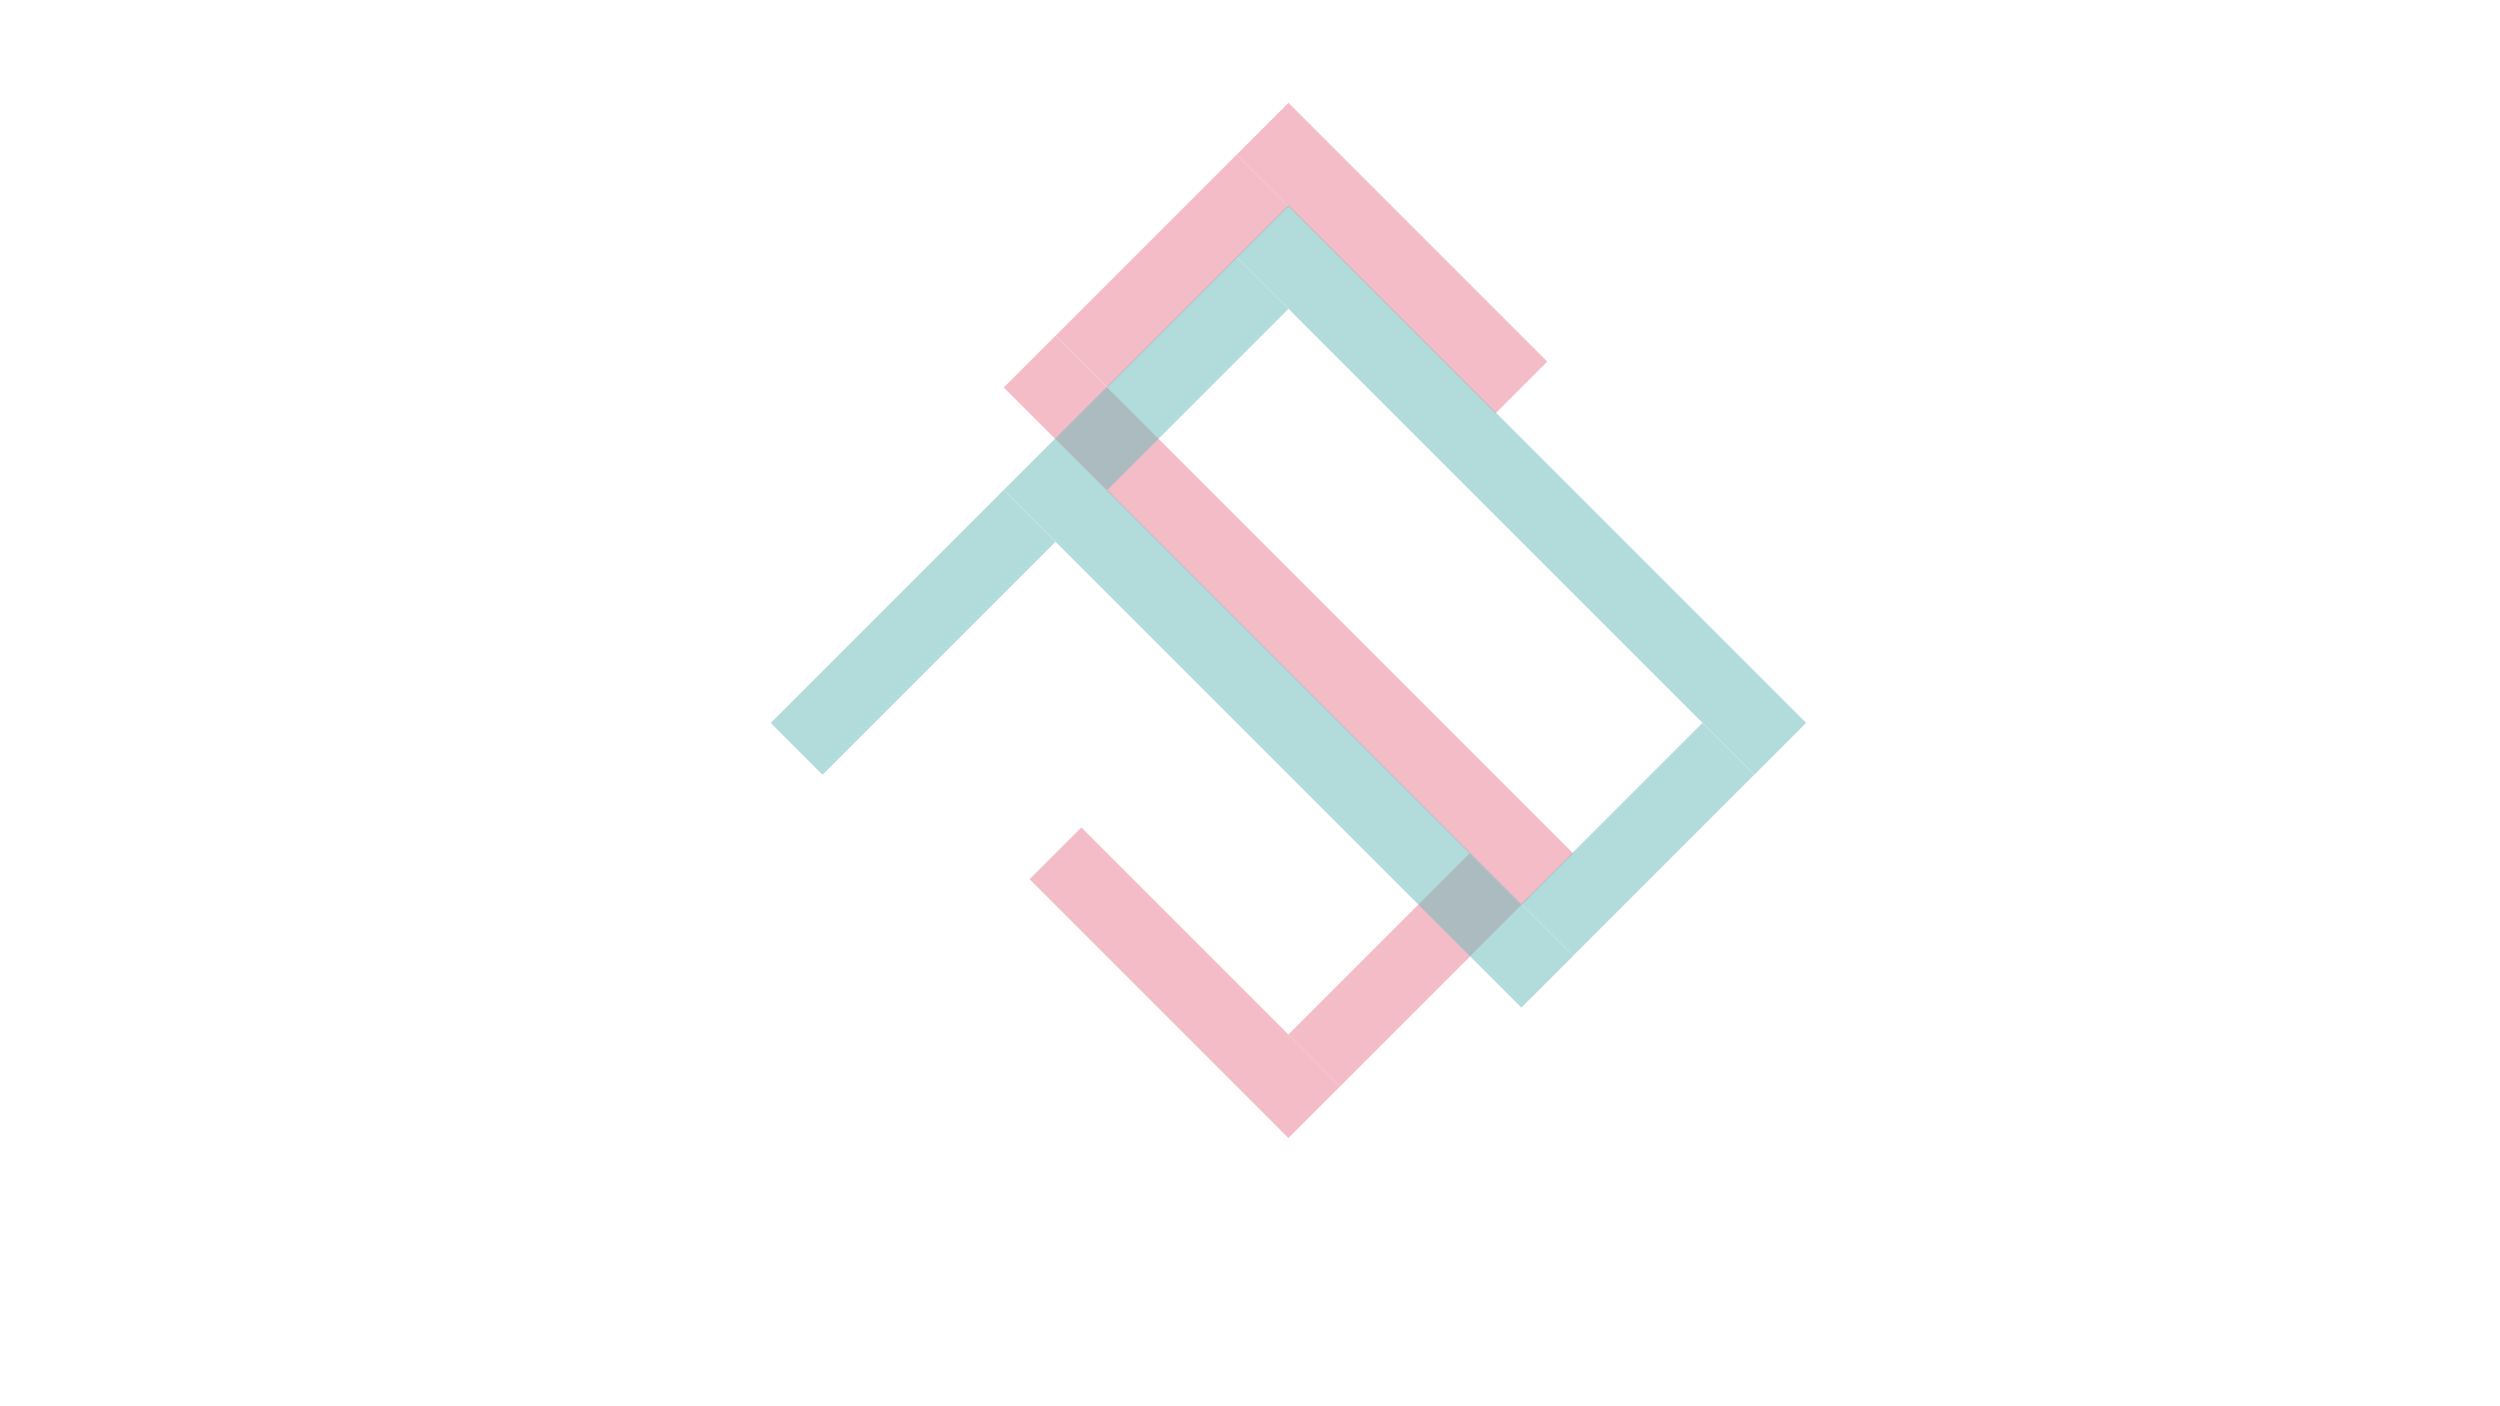
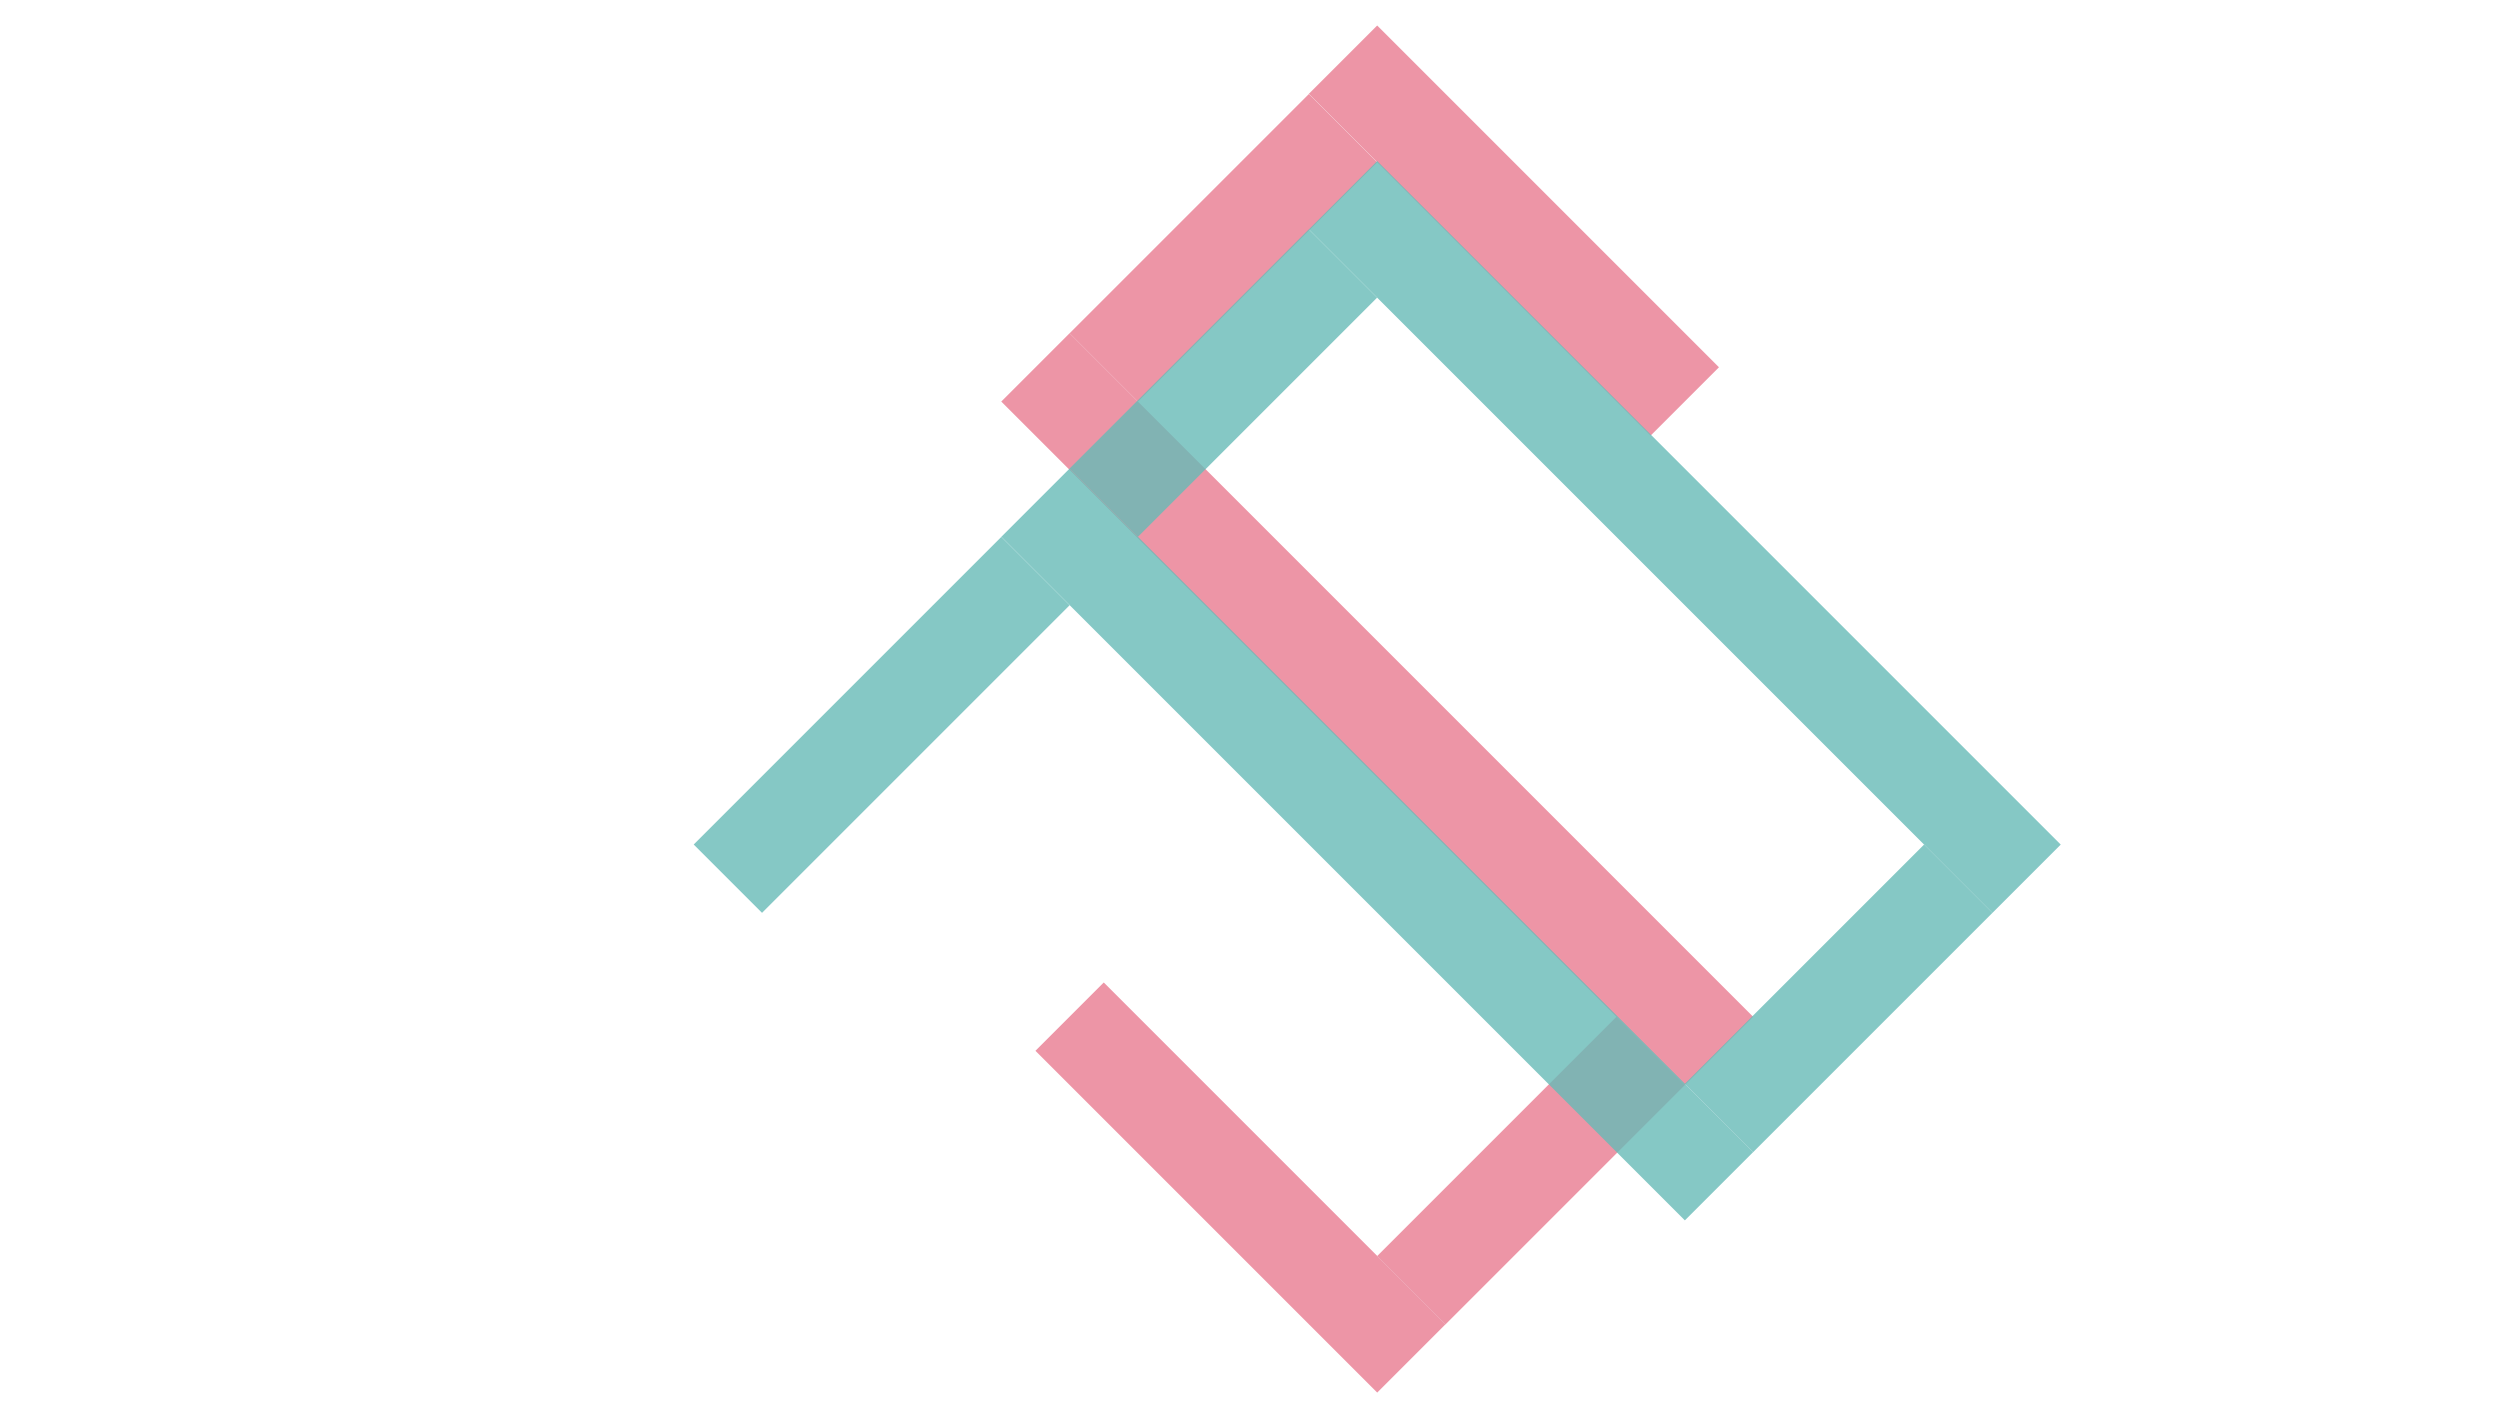
<svg xmlns="http://www.w3.org/2000/svg" version="1.1" id="圖層_1" x="0px" y="0px" viewBox="0 0 1366 768" style="enable-background:new 0 0 1366 768;" xml:space="preserve">
  <style type="text/css">
- 	.st0{opacity:0.5;}
+ 	.st0{opacity:0.8;}
	.st1{fill:#E87A90;}
	.st2{fill:#66BAB7;}
</style>
  <g class="st0">
-     <rect x="660.6" y="121" transform="matrix(0.7071 0.7071 -0.7071 0.7071 322.4746 -496.5023)" class="st1" width="200" height="40" />
-     <rect x="504" y="319" transform="matrix(0.7071 0.7071 -0.7071 0.7071 445.906 -398.5124)" class="st1" width="400" height="40" />
-     <rect x="547.4" y="517" transform="matrix(0.7071 0.7071 -0.7071 0.7071 569.3375 -300.5225)" class="st1" width="200" height="40" />
-     <rect x="697.6" y="509.9" transform="matrix(0.7071 -0.7071 0.7071 0.7071 -149.8728 698.0128)" class="st1" width="140" height="40" />
-     <rect x="570.4" y="128.1" transform="matrix(0.7071 -0.7071 0.7071 0.7071 82.848 496.1751)" class="st1" width="140" height="40" />
+     <rect x="695.1" y="99.6" transform="matrix(0.7071 0.7071 -0.7071 0.7071 331.4121 -547.9995)" class="st1" width="264.1" height="52.8" />
+     <rect x="488.4" y="361.1" transform="matrix(0.7071 0.7071 -0.7071 0.7071 494.406 -418.6017)" class="st1" width="528.2" height="52.8" />
+     <rect x="545.7" y="622.5" transform="matrix(0.7071 0.7071 -0.7071 0.7071 657.4 -289.2039)" class="st1" width="264.1" height="52.8" />
+     <rect x="744.1" y="613.2" transform="matrix(0.7071 -0.7071 0.7071 0.7071 -207.2582 778.8595)" class="st1" width="184.9" height="52.8" />
+     <rect x="576" y="109" transform="matrix(0.7071 -0.7071 0.7071 0.7071 100.0547 512.3284)" class="st1" width="184.9" height="52.8" />
  </g>
  <g class="st0">
-     <rect x="631.3" y="247.7" transform="matrix(0.7071 0.7071 -0.7071 0.7071 432.7832 -509.3896)" class="st2" width="400" height="40" />
-     <rect x="504" y="375" transform="matrix(0.7071 0.7071 -0.7071 0.7071 485.504 -382.1104)" class="st2" width="400" height="40" />
-     <rect x="824.9" y="438.6" transform="matrix(0.7071 -0.7071 0.7071 0.7071 -62.1915 767.1356)" class="st2" width="140" height="40" />
-     <rect x="570.4" y="184.1" transform="matrix(0.7071 -0.7071 0.7071 0.7071 43.25 512.5771)" class="st2" width="140" height="40" />
-     <rect x="408.9" y="325.5" transform="matrix(0.7071 -0.7071 0.7071 0.7071 -98.1713 453.9985)" class="st2" width="180" height="40" />
+     <rect x="656.5" y="267" transform="matrix(0.7071 0.7071 -0.7071 0.7071 477.0771 -565.0175)" class="st2" width="528.2" height="52.8" />
+     <rect x="488.4" y="435" transform="matrix(0.7071 0.7071 -0.7071 0.7071 546.696 -396.9425)" class="st2" width="528.2" height="52.8" />
+     <rect x="912.2" y="519.1" transform="matrix(0.7071 -0.7071 0.7071 0.7071 -91.4732 870.1377)" class="st2" width="184.9" height="52.8" />
+     <rect x="576" y="182.9" transform="matrix(0.7071 -0.7071 0.7071 0.7071 47.7647 533.9877)" class="st2" width="184.9" height="52.8" />
+     <rect x="362.9" y="369.7" transform="matrix(0.7071 -0.7071 0.7071 0.7071 -138.9853 456.6333)" class="st2" width="237.7" height="52.8" />
  </g>
</svg>
